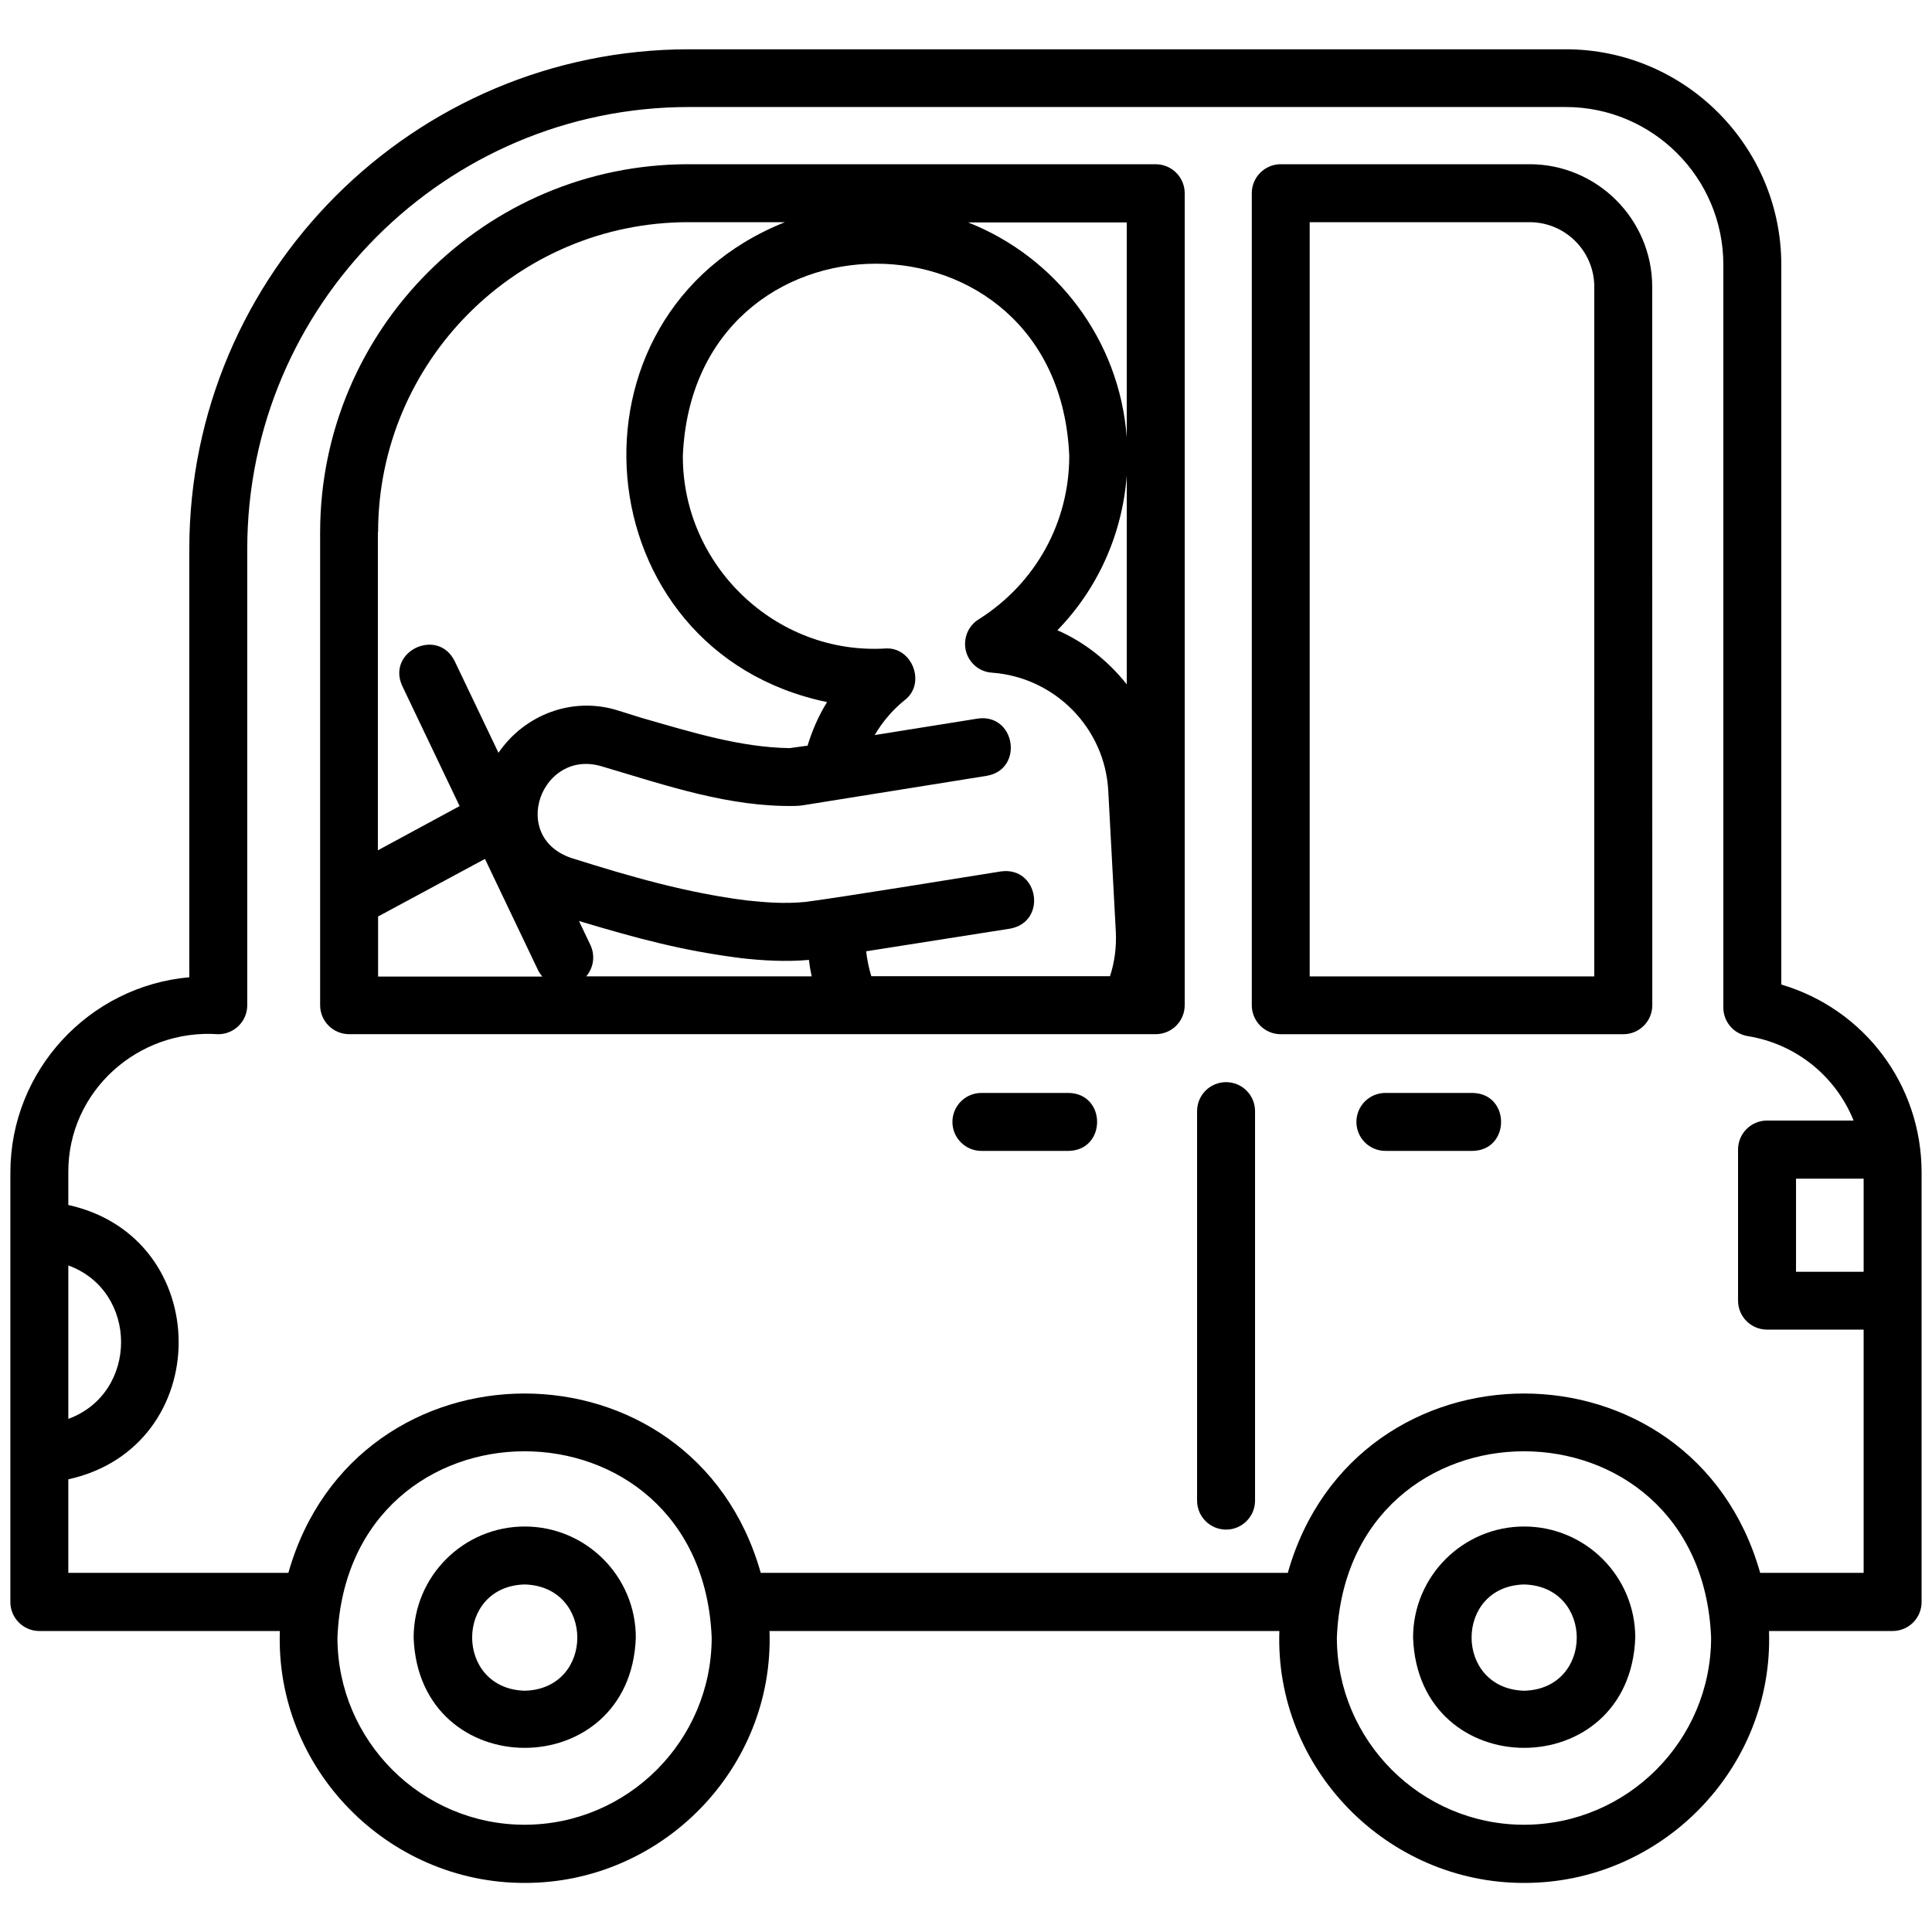
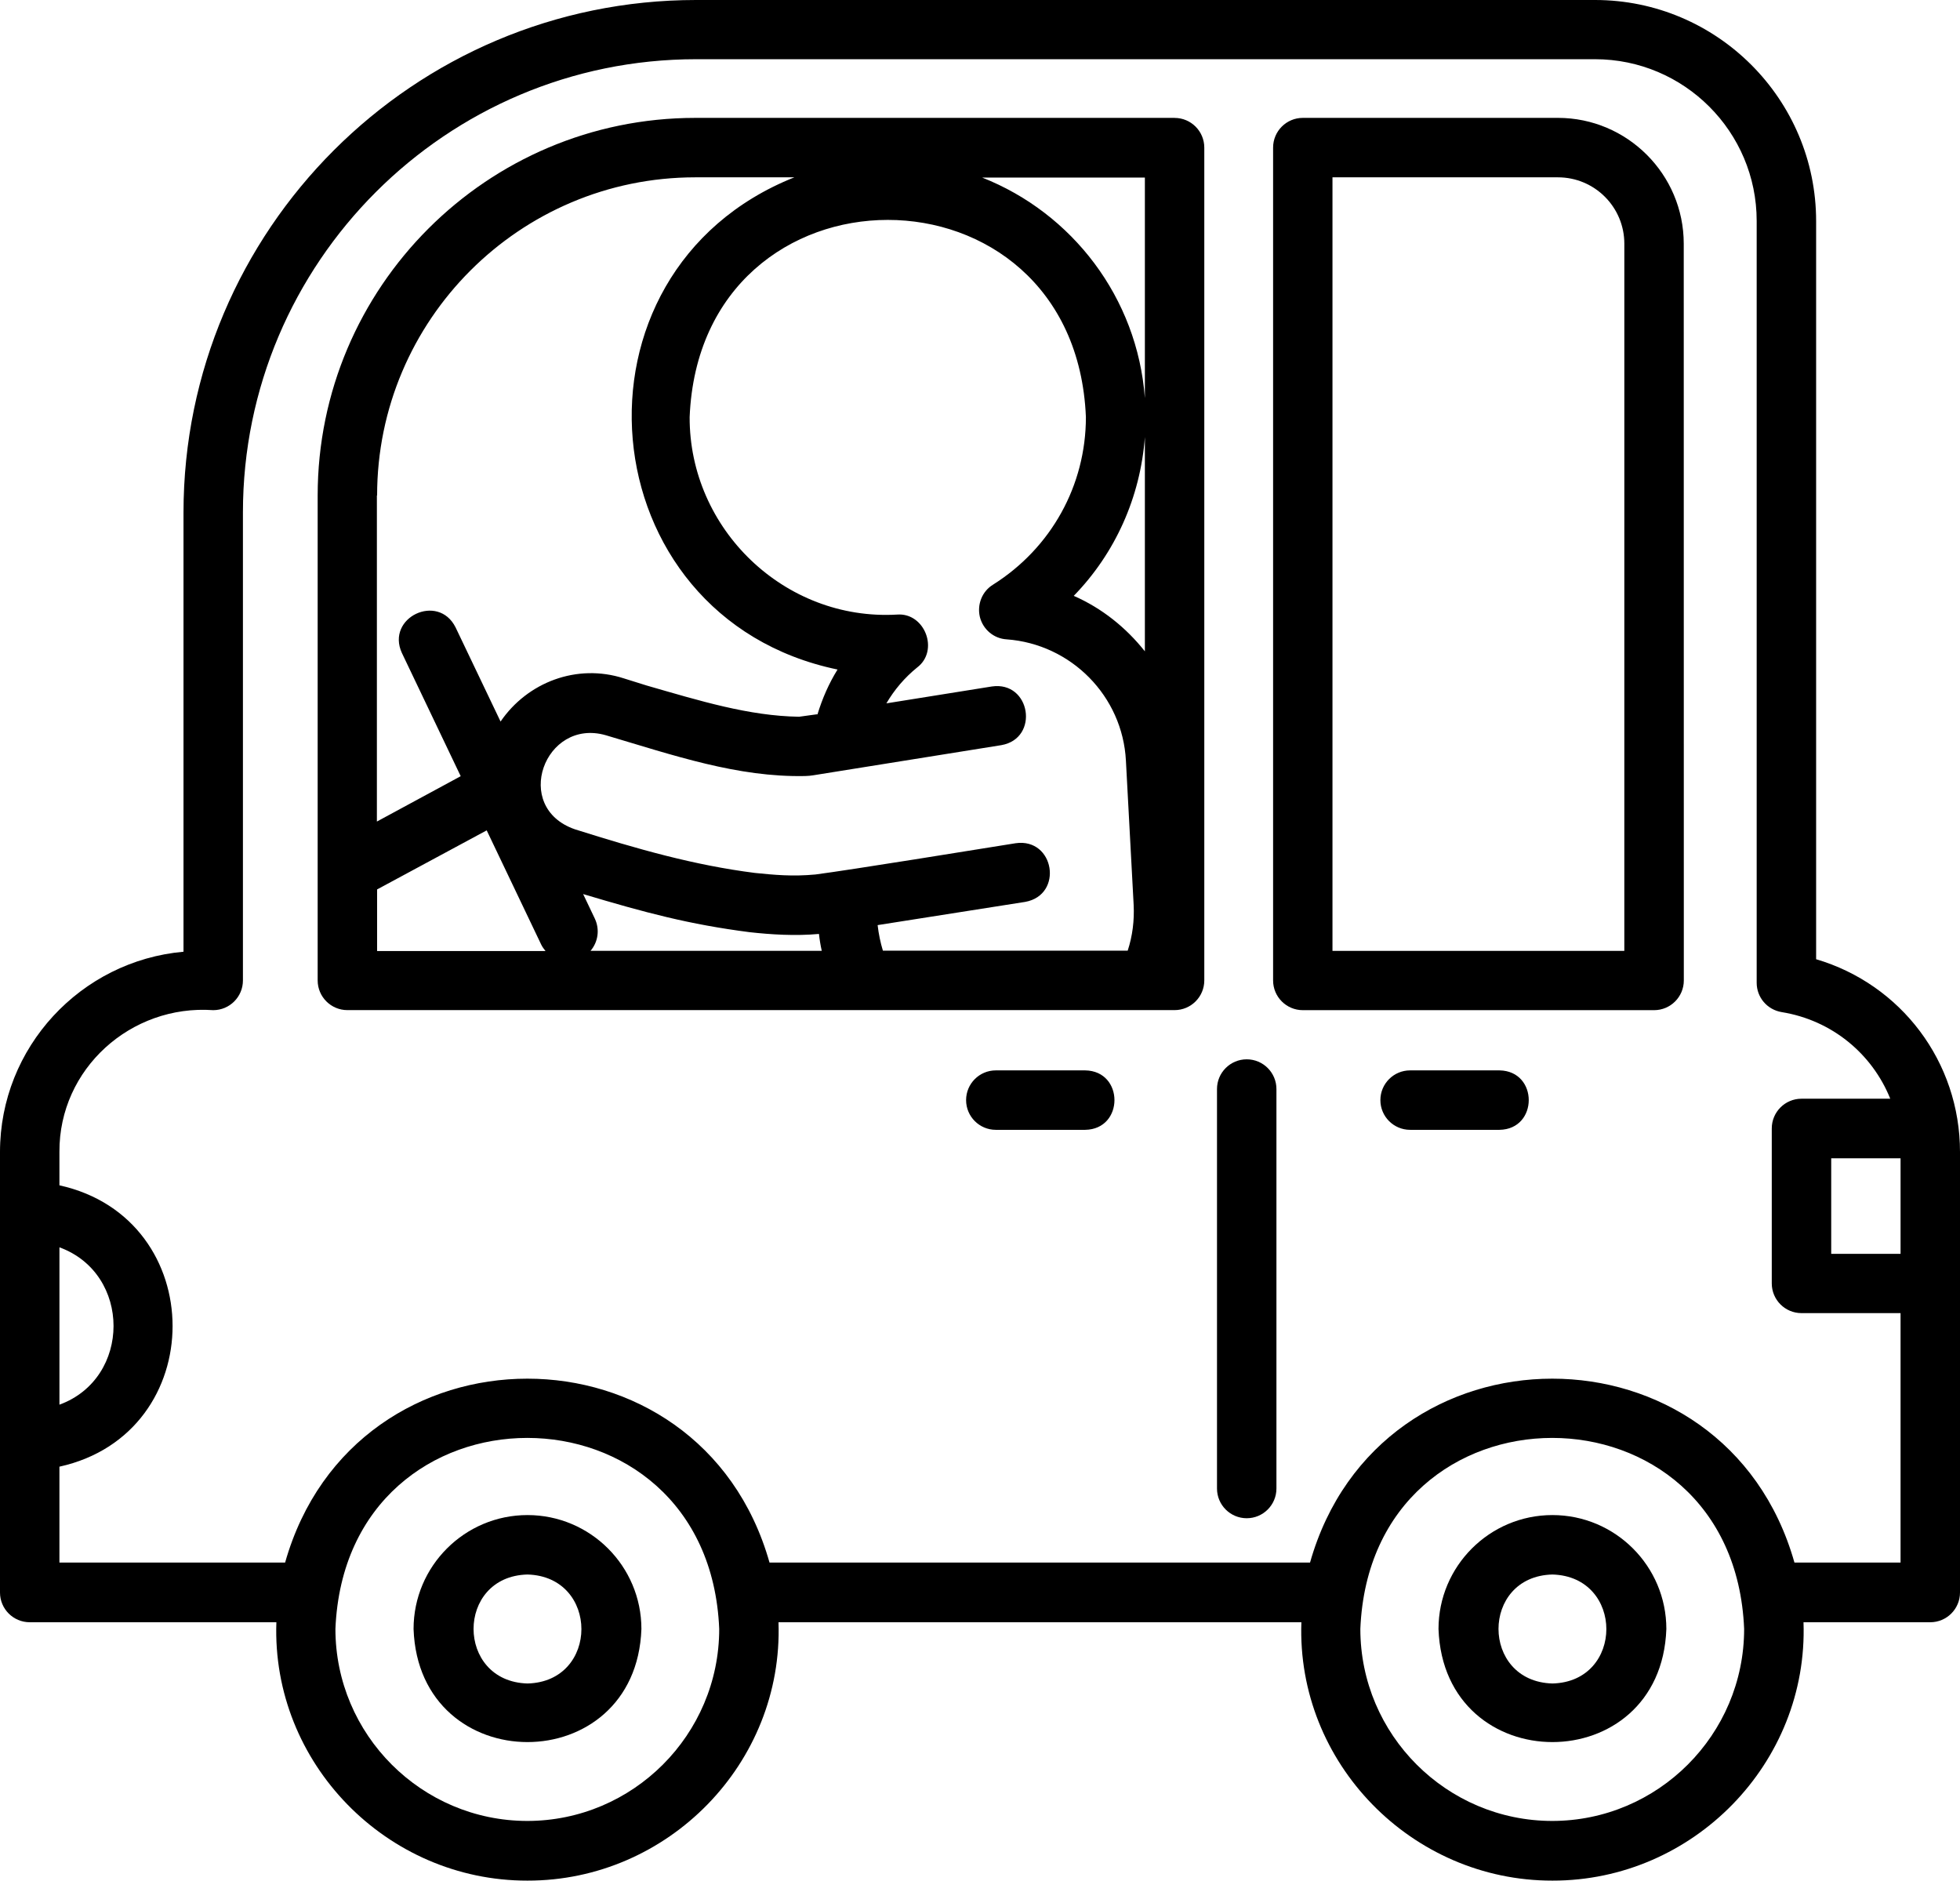
- <svg xmlns="http://www.w3.org/2000/svg" width="1200pt" height="1200pt" version="1.1" viewBox="0 0 1200 1200">
-   <path d="m1106.4 611.53v-447c0-73.781-60-133.92-133.92-133.92h-544.45c-171.14 0-310.45 139.22-310.45 310.45v265.92c-62.156 5.531-111.14 57.844-111.14 121.31v266.76c0 9.938 8.062 18 18 18h149.39c-3 85.312 66.844 156.61 152.06 156.47 85.219 0.141 155.06-71.156 152.06-156.47h316.69c-3 85.312 66.844 156.61 152.06 156.47 85.219 0.141 155.06-71.156 152.06-156.47h76.781c9.938 0 18-8.062 18-18v-266.76c0-54.703-35.766-101.62-87.141-116.77zm51.141 178.4h-42v-57.844h42zm-1115.1-3.938c43.688 15.938 43.688 79.312 0 95.297zm283.45 347.39c-64.078 0-116.3-52.219-116.3-116.3 6.375-154.22 226.08-154.22 232.45 0 0 64.078-52.219 116.3-116.3 116.3zm620.76 0c-64.078 0-116.3-52.219-116.3-116.3 6.375-154.22 226.08-154.22 232.45 0 0 64.078-52.219 116.3-116.3 116.3zm210.84-156.47h-64.219c-42-148.55-251.39-148.45-293.39 0h-327.37c-42-148.55-251.39-148.45-293.39 0h-136.69v-58.078c91.453-20.156 91.312-150.24 0-170.39v-20.297c-0.234-50.297 43.312-89.297 93.141-85.781 9.938 0 18-8.062 18-18v-283.45c0-151.31 123.14-274.45 274.45-274.45h544.45c54 0 97.922 43.922 97.922 97.922v461.39c0 8.859 6.375 16.312 15.141 17.766 30.469 4.922 54.844 25.312 65.766 52.453h-53.766c-9.938 0-18 8.062-18 18v93.844c0 9.938 8.062 18 18 18h60v151.08z" />
-   <path d="m950.06 102h-154.55c-9.938 0-18 8.062-18 18v504.37c0 9.938 8.062 18 18 18h212.76c9.938 0 18-8.062 18-18l-0.047-446.16c0-42-34.219-76.219-76.219-76.219zm40.172 504.47h-176.76v-468.47h136.55c22.219 0 40.219 18 40.219 40.219z" />
-   <path d="m717.84 102h-290.29c-126.14 0-228.71 102.61-228.71 228.71v293.63c0 9.938 8.062 18 18 18h501c9.938 0 18-8.062 18-18v-504.32c0-9.938-8.062-18-18-18zm-483 228.71c0-106.31 86.391-192.71 192.71-192.71h60c-144 57.375-125.76 266.53 26.156 298.08-5.297 8.531-9.234 17.625-12.141 27.141h-0.609l-10.547 1.453c-30.375-0.469-60-9.609-92.391-18.938l-13.781-4.312c-28.312-9.141-58.312 2.297-74.625 26.156l-27.234-57c-10.547-21.141-42.375-6-32.531 15.469l35.625 74.625-50.766 27.469v-197.53zm0 275.76v-37.219l66.375-35.766 33 69.141c0.703 1.453 1.688 2.766 2.625 3.938h-102zm129.24 0c4.547-5.297 5.766-12.844 2.625-19.547l-7.078-14.859c37.781 11.297 64.312 18.375 100.69 23.062 12.938 1.453 27.844 2.391 42.141 1.078 0.375 3.469 0.938 6.844 1.688 10.219h-140.06zm177.14 0c-1.547-5.062-2.625-10.312-3.234-15.609l89.391-14.062c23.297-4.219 17.766-38.859-5.766-35.531-23.156 3.703-99.375 16.078-121.31 18.938-14.062 1.312-24.938 0.234-36.609-0.938-36.844-4.688-70.922-14.391-108.94-26.391-38.531-13.219-18.469-67.688 18.609-57 41.297 12.234 79.781 25.547 120.71 24.703 1.312 0 3.844-0.234 5.062-0.469l113.77-18.234c23.297-4.078 17.766-39-5.766-35.531l-63.844 10.219c4.781-8.156 11.062-15.609 18.609-21.703 13.547-10.219 4.688-33.375-12.141-32.062-68.062 3.938-125.86-51.703-125.63-119.62 6.609-159.14 233.39-159.24 240 0 0 41.391-21 79.312-56.297 101.53-6.609 4.078-9.703 12-7.922 19.547 1.922 7.547 8.391 13.078 16.219 13.547 39.141 2.859 70.219 34.453 72.234 73.453l4.688 87.375c0.469 9.469-0.703 18.844-3.609 27.703h-148.55zm158.63-181.4c-11.391-14.391-26.062-26.156-43.078-33.609 25.078-25.781 40.312-59.625 43.078-96.141zm0-153.37c-4.547-60.938-44.062-112.08-98.531-133.55h98.531z" />
-   <path d="m663.71 678.84h-54.141c-9.938 0-18 8.062-18 18s8.062 18 18 18h54.141c23.625-0.375 23.625-35.625 0-36z" />
-   <path d="m914.63 678.84h-54.141c-9.938 0-18 8.062-18 18s8.062 18 18 18h54.141c23.625-0.375 23.625-35.625 0-36z" />
-   <path d="m761.53 672.14c-9.938 0-18 8.062-18 18v241.92c0 9.938 8.062 18 18 18s18-8.062 18-18v-241.92c0-9.938-8.062-18-18-18z" />
-   <path d="m325.92 948.14c-38.062 0-69 30.938-69 69 3.234 91.312 134.76 91.312 138 0 0-38.062-30.938-69-69-69zm0 102c-43.547-1.219-43.547-64.922 0-66 43.547 1.219 43.547 64.922 0 66z" />
-   <path d="m946.69 948.14c-38.062 0-69 30.938-69 69 3.234 91.312 134.76 91.312 138 0 0-38.062-30.938-69-69-69zm0 102c-43.547-1.219-43.547-64.922 0-66 43.547 1.219 43.547 64.922 0 66z" />
+ <svg xmlns="http://www.w3.org/2000/svg" id="Layer_1" data-name="Layer 1" viewBox="0 0 1187.101 1138.91">
+   <path d="M1099.96,580.92V133.92c0-73.781-60-133.92-133.92-133.92H421.59C250.45,0,111.14,139.22,111.14,310.45v265.92c-62.156,5.531-111.14,57.844-111.14,121.31v266.76c0,9.938,8.062,18,18,18h149.39c-3,85.312,66.844,156.61,152.06,156.47,85.219.141,155.06-71.156,152.06-156.47h316.69c-3,85.312,66.844,156.61,152.06,156.47,85.219.141,155.06-71.156,152.06-156.47h76.781c9.938,0,18-8.062,18-18v-266.76c0-54.703-35.766-101.62-87.141-116.77v.01ZM1151.101,759.32h-42v-57.844h42v57.844ZM36.001,755.383c43.688,15.938,43.688,79.312,0,95.297v-95.297ZM319.451,1102.773c-64.078,0-116.3-52.219-116.3-116.3,6.375-154.22,226.08-154.22,232.45,0,0,64.078-52.219,116.3-116.3,116.3h.15ZM940.211,1102.773c-64.078,0-116.3-52.219-116.3-116.3,6.375-154.22,226.08-154.22,232.45,0,0,64.078-52.219,116.3-116.3,116.3h.15ZM1151.051,946.303h-64.219c-42-148.55-251.39-148.45-293.39,0h-327.37c-42-148.55-251.39-148.45-293.39,0H35.992v-58.078c91.453-20.156,91.312-150.24,0-170.39v-20.297c-.234-50.297,43.312-89.297,93.141-85.781,9.938,0,18-8.062,18-18v-283.45c0-151.31,123.14-274.45,274.45-274.45h544.45c54,0,97.922,43.922,97.922,97.922v461.39c0,8.859,6.375,16.312,15.141,17.766,30.469,4.922,54.844,25.312,65.766,52.453h-53.766c-9.938,0-18,8.062-18,18v93.844c0,9.938,8.062,18,18,18h60v151.08l-.045-.009Z" />
+   <path d="M943.62,71.39h-154.55c-9.938,0-18,8.062-18,18v504.37c0,9.938,8.062,18,18,18h212.76c9.938,0,18-8.062,18-18l-.047-446.16c0-42-34.219-76.219-76.219-76.219l.056.009ZM983.792,575.86h-176.76V107.39h136.55c22.219,0,40.219,18,40.219,40.219l-.009,428.251Z" />
+   <path d="M711.4,71.39h-290.29c-126.14,0-228.71,102.61-228.71,228.71v293.63c0,9.938,8.062,18,18,18h501c9.938,0,18-8.062,18-18V89.41c0-9.938-8.062-18-18-18v-.02ZM228.4,300.1c0-106.31,86.391-192.71,192.71-192.71h60c-144,57.375-125.76,266.53,26.156,298.08-5.297,8.531-9.234,17.625-12.141,27.141h-.609l-10.547,1.453c-30.375-.469-60-9.609-92.391-18.938l-13.781-4.312c-28.312-9.141-58.312,2.297-74.625,26.156l-27.234-57c-10.547-21.141-42.375-6-32.531,15.469l35.625,74.625-50.766,27.469v-197.53l.134.097ZM228.4,575.86v-37.219l66.375-35.766,33,69.141c.703,1.453,1.688,2.766,2.625,3.938h-102v-.094ZM357.64,575.86c4.547-5.297,5.766-12.844,2.625-19.547l-7.078-14.859c37.781,11.297,64.312,18.375,100.69,23.062,12.938,1.453,27.844,2.391,42.141,1.078.375,3.469.938,6.844,1.688,10.219h-140.06l-.005.047ZM534.78,575.86c-1.547-5.062-2.625-10.312-3.234-15.609l89.391-14.062c23.297-4.219,17.766-38.859-5.766-35.531-23.156,3.703-99.375,16.078-121.31,18.938-14.062,1.312-24.938.234-36.609-.938-36.844-4.688-70.922-14.391-108.94-26.391-38.531-13.219-18.469-67.688,18.609-57,41.297,12.234,79.781,25.547,120.71,24.703,1.312,0,3.844-.234,5.062-.469l113.77-18.234c23.297-4.078,17.766-39-5.766-35.531l-63.844,10.219c4.781-8.156,11.062-15.609,18.609-21.703,13.547-10.219,4.688-33.375-12.141-32.062-68.062,3.938-125.86-51.703-125.63-119.62,6.609-159.14,233.39-159.24,240,0,0,41.391-21,79.312-56.297,101.53-6.609,4.078-9.703,12-7.922,19.547,1.922,7.547,8.391,13.078,16.219,13.547,39.141,2.859,70.219,34.453,72.234,73.453l4.688,87.375c.469,9.469-.703,18.844-3.609,27.703h-148.55l.326.134ZM693.41,394.46c-11.391-14.391-26.062-26.156-43.078-33.609,25.078-25.781,40.312-59.625,43.078-96.141v129.75ZM693.41,241.09c-4.547-60.938-44.062-112.08-98.531-133.55h98.531v133.55Z" />
+   <path d="M657.27,648.23h-54.141c-9.938,0-18,8.062-18,18s8.062,18,18,18h54.141c23.625-.375,23.625-35.625,0-36Z" />
+   <path d="M908.19,648.23h-54.141c-9.938,0-18,8.062-18,18s8.062,18,18,18h54.141c23.625-.375,23.625-35.625,0-36Z" />
+   <path d="M755.09,641.53c-9.938,0-18,8.062-18,18v241.92c0,9.938,8.062,18,18,18s18-8.062,18-18v-241.92c0-9.938-8.062-18-18-18Z" />
+   <path d="M319.48,917.53c-38.062,0-69,30.938-69,69,3.234,91.312,134.76,91.312,138,0,0-38.062-30.938-69-69-69ZM319.48,1019.53c-43.547-1.219-43.547-64.922,0-66,43.547,1.219,43.547,64.922,0,66Z" />
+   <path d="M940.25,917.53c-38.062,0-69,30.938-69,69,3.234,91.312,134.76,91.312,138,0,0-38.062-30.938-69-69-69ZM940.25,1019.53c-43.547-1.219-43.547-64.922,0-66,43.547,1.219,43.547,64.922,0,66Z" />
</svg>
